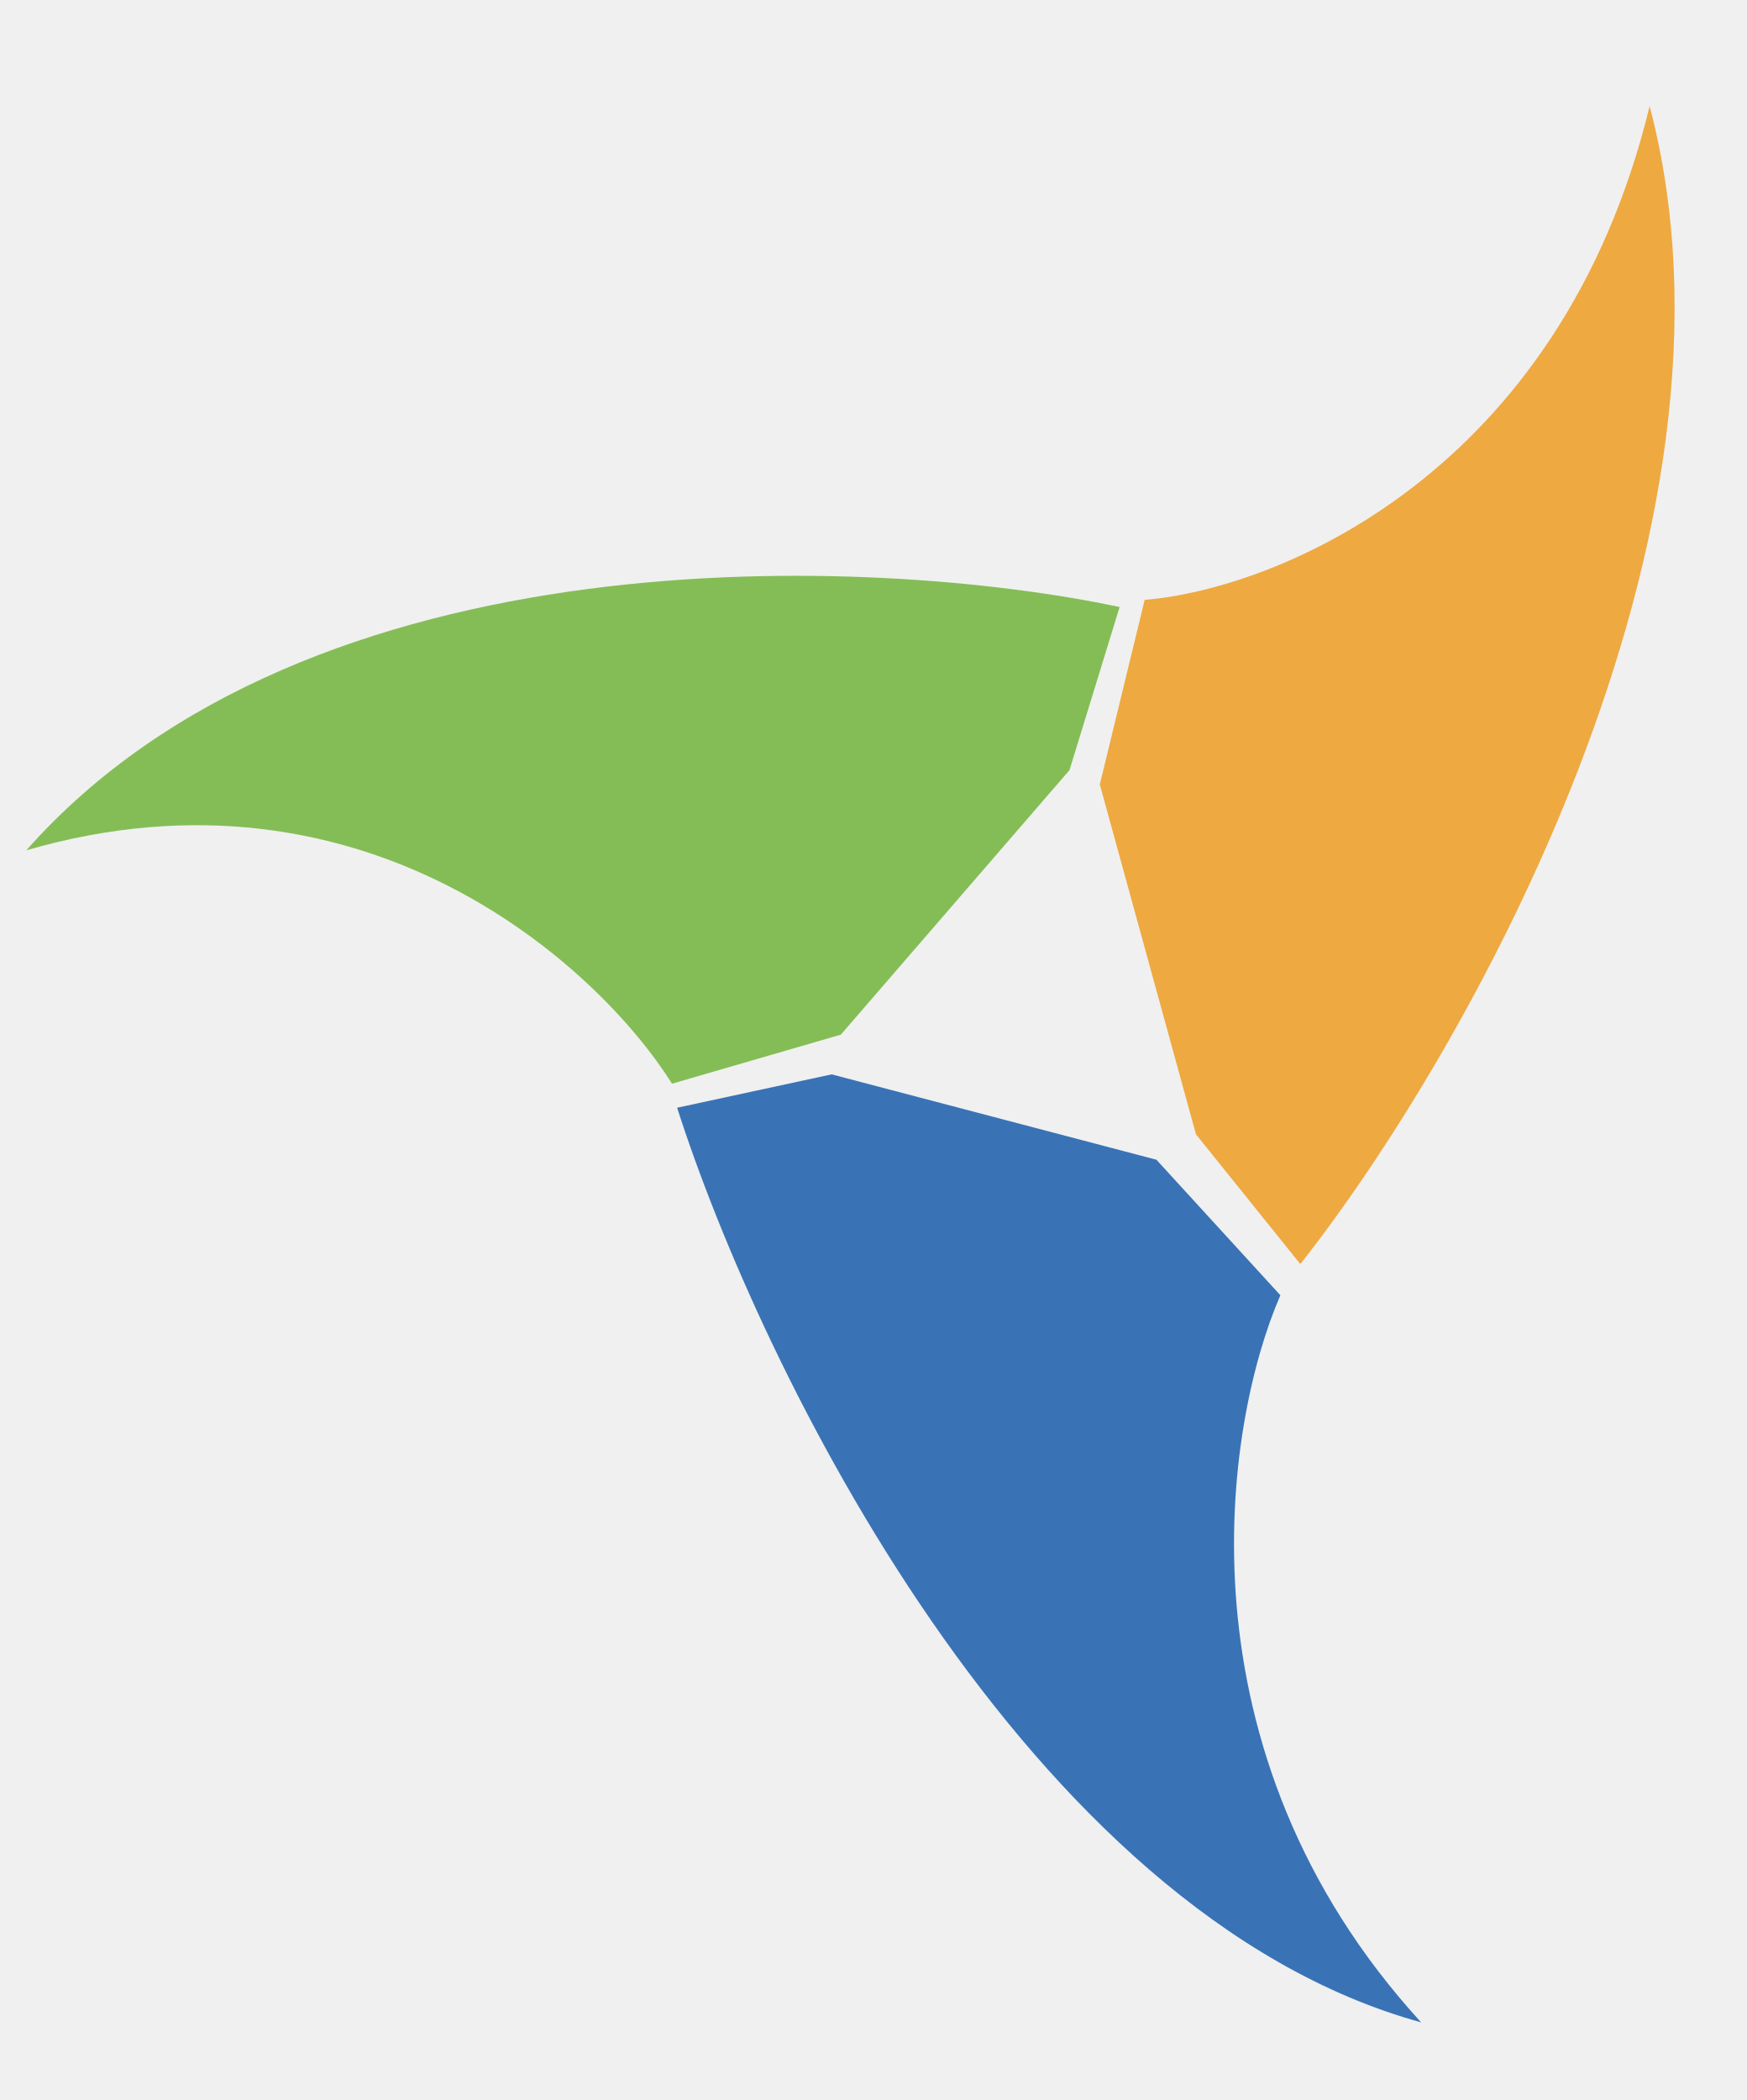
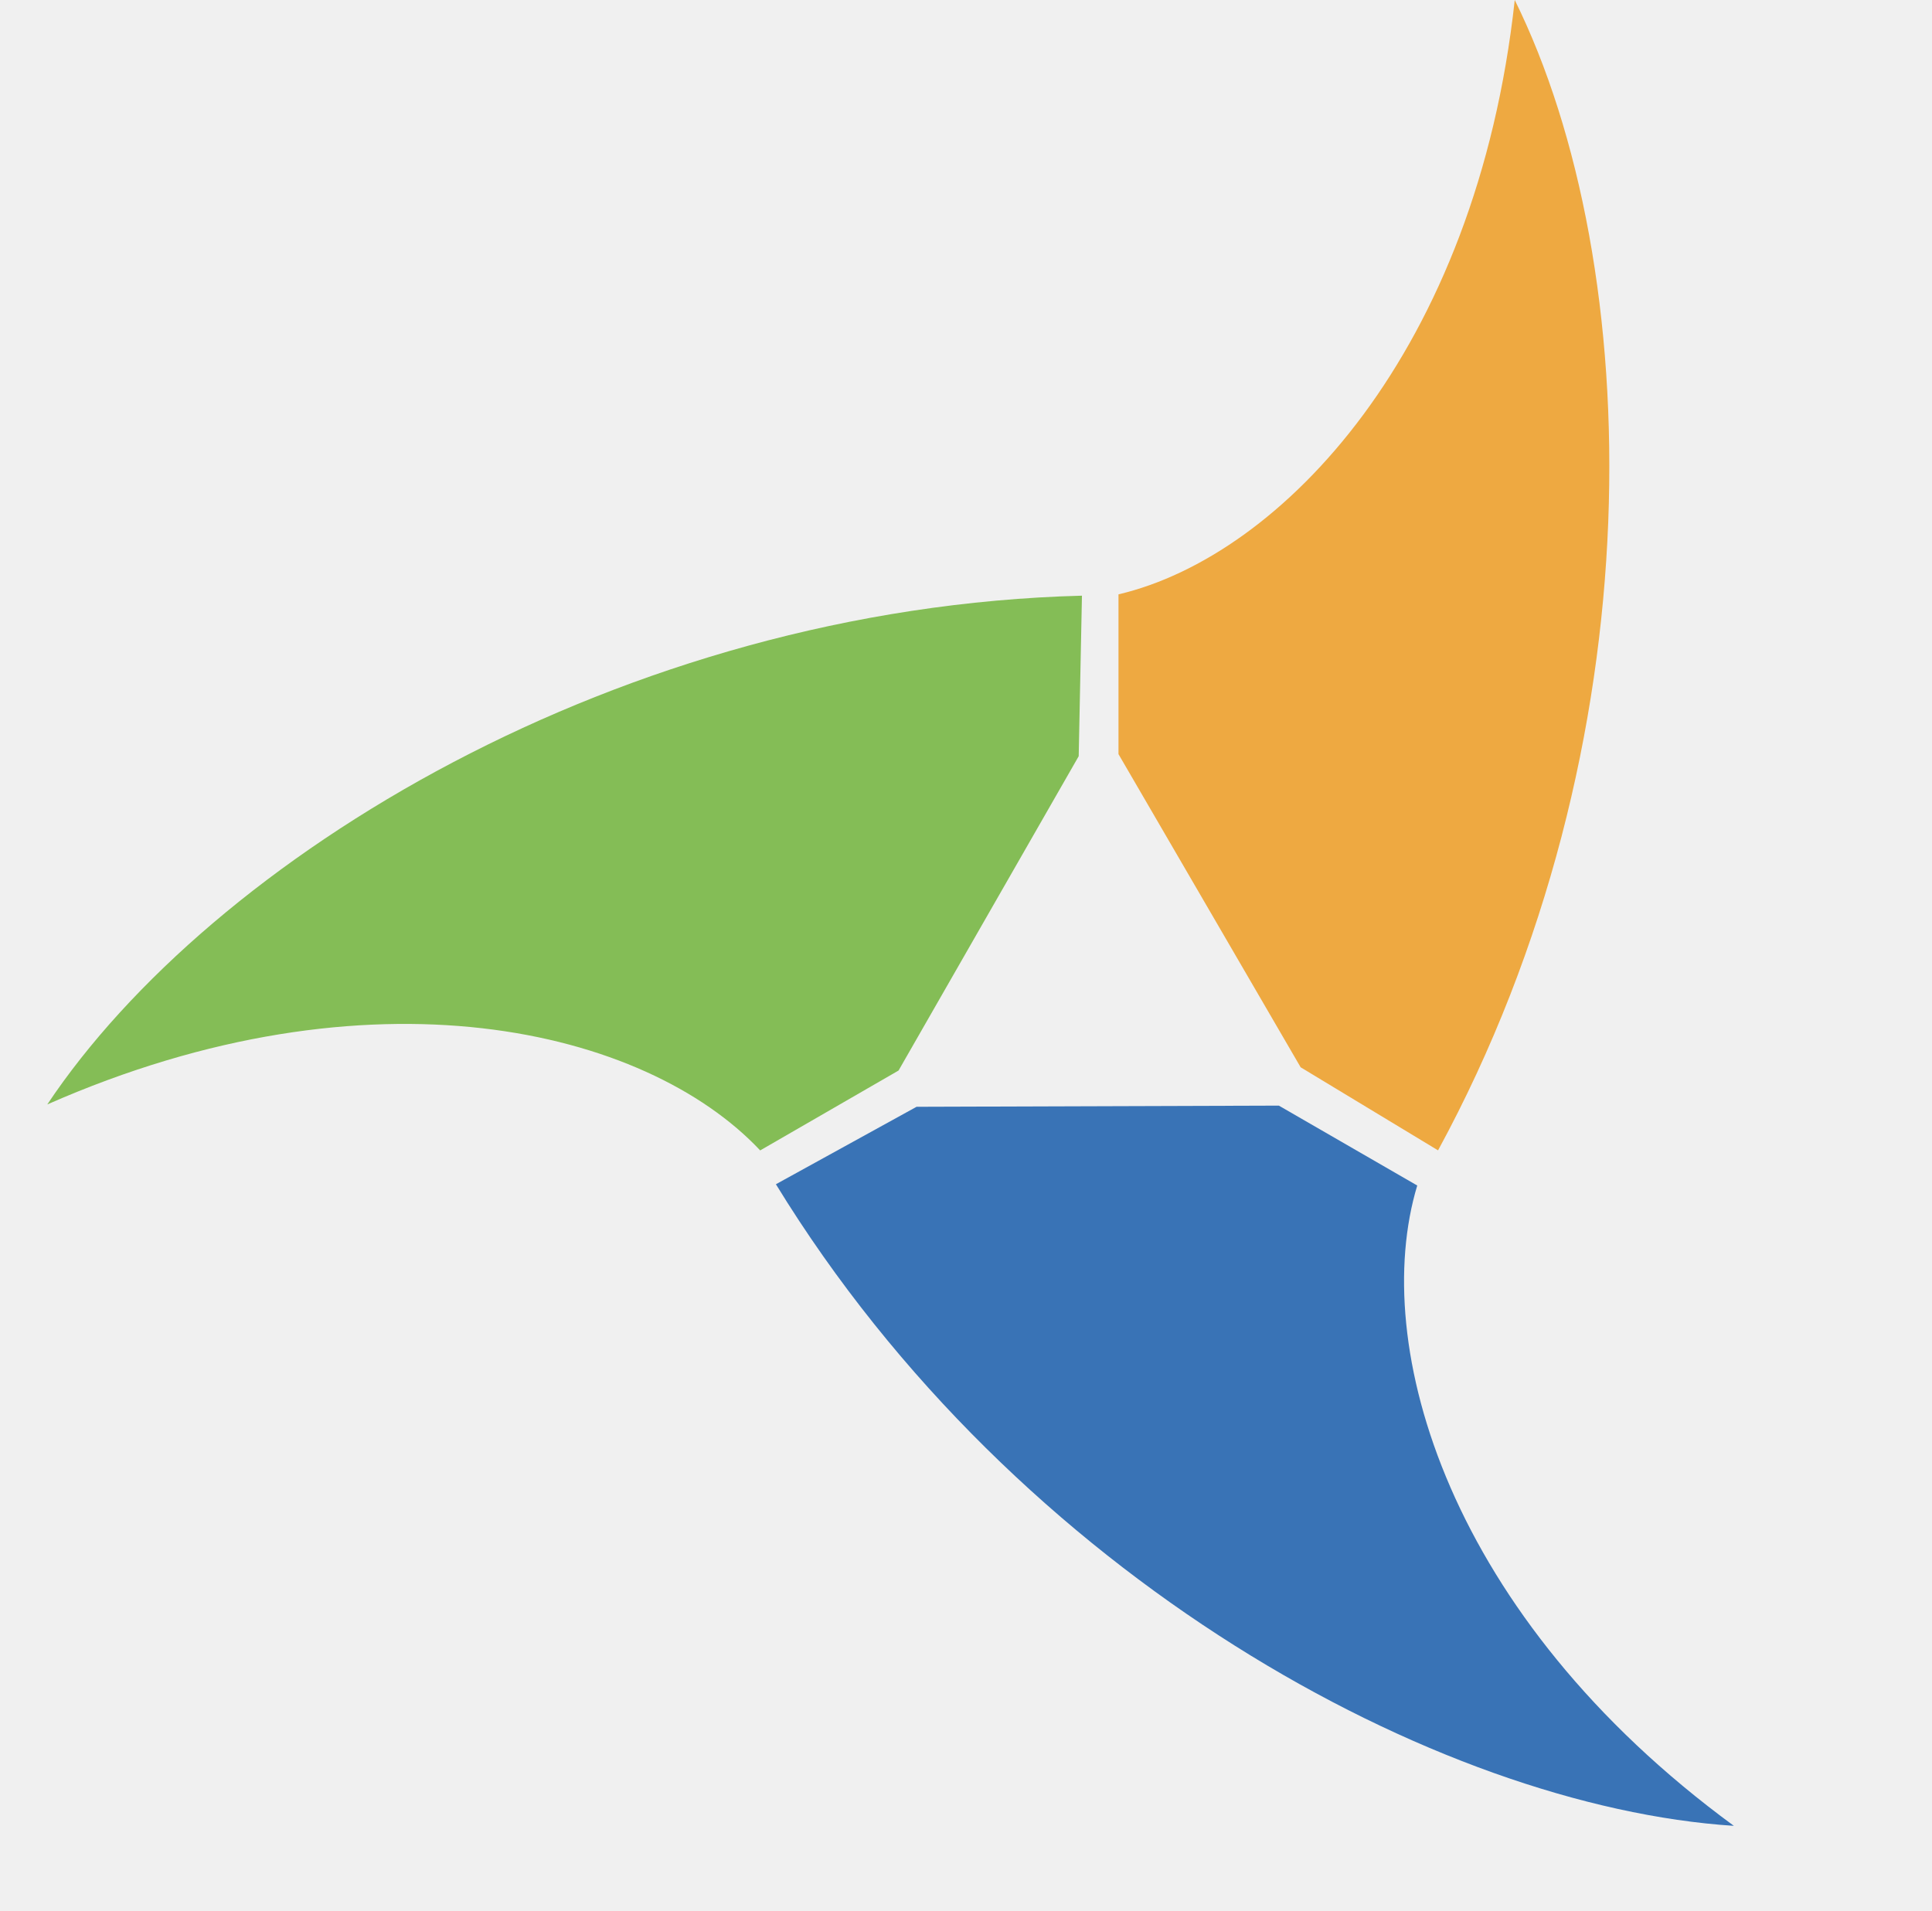
- <svg xmlns="http://www.w3.org/2000/svg" viewBox="0 0 312 375" fill="none">
-   <g clip-path="url(#clip0_86_2)">
-     <path d="M196.418 140.079L204.429 107.119C227.814 105.196 278.591 84.871 294.612 18.952C314.817 95.573 261.44 188.726 232.226 225.725L213.59 202.557L196.418 140.079Z" fill="#EEA941" />
-     <path d="M206.529 207.094L228.667 231.297C218.597 254.408 209.525 312.732 253.802 361.138C183.087 341.633 135.756 244.126 120.929 197.81L148.522 191.848L206.529 207.094Z" fill="#3973B6" />
-     <path d="M150.165 184.759L120.016 193.515C106.701 172.327 64.996 134.329 4.698 151.841C55.208 94.725 155.916 99.079 199.956 108.396L191 137.527L150.165 184.759Z" fill="#84BD56" />
-   </g>
-   <defs>
-     <clipPath id="clip0_86_2">
-       <rect width="312" height="375" fill="white" />
-     </clipPath>
-   </defs>
+ <svg xmlns="http://www.w3.org/2000/svg" viewBox="0 0 538 532" fill="none">
+   <path d="M421.81 0C411.131 97.888 356.847 154.842 311.463 165.52V210.015L362.187 297.225L400.452 320.362C461.855 207.345 458.295 73.861 421.81 0Z" fill="#EEA941" />
+   <path d="M13.168 307.574C103.281 267.877 179.746 286.412 211.686 320.377L250.22 298.129L300.383 210.596L301.288 165.889C172.712 169.221 58.891 239.045 13.168 307.574Z" fill="#84BD56" />
+   <path d="M482.827 508.474C403.392 450.282 381.211 374.794 394.655 330.151L356.122 307.903L255.234 308.227L216.064 329.797C283.238 439.481 400.618 503.141 482.827 508.474Z" fill="#3973B6" />
</svg>
